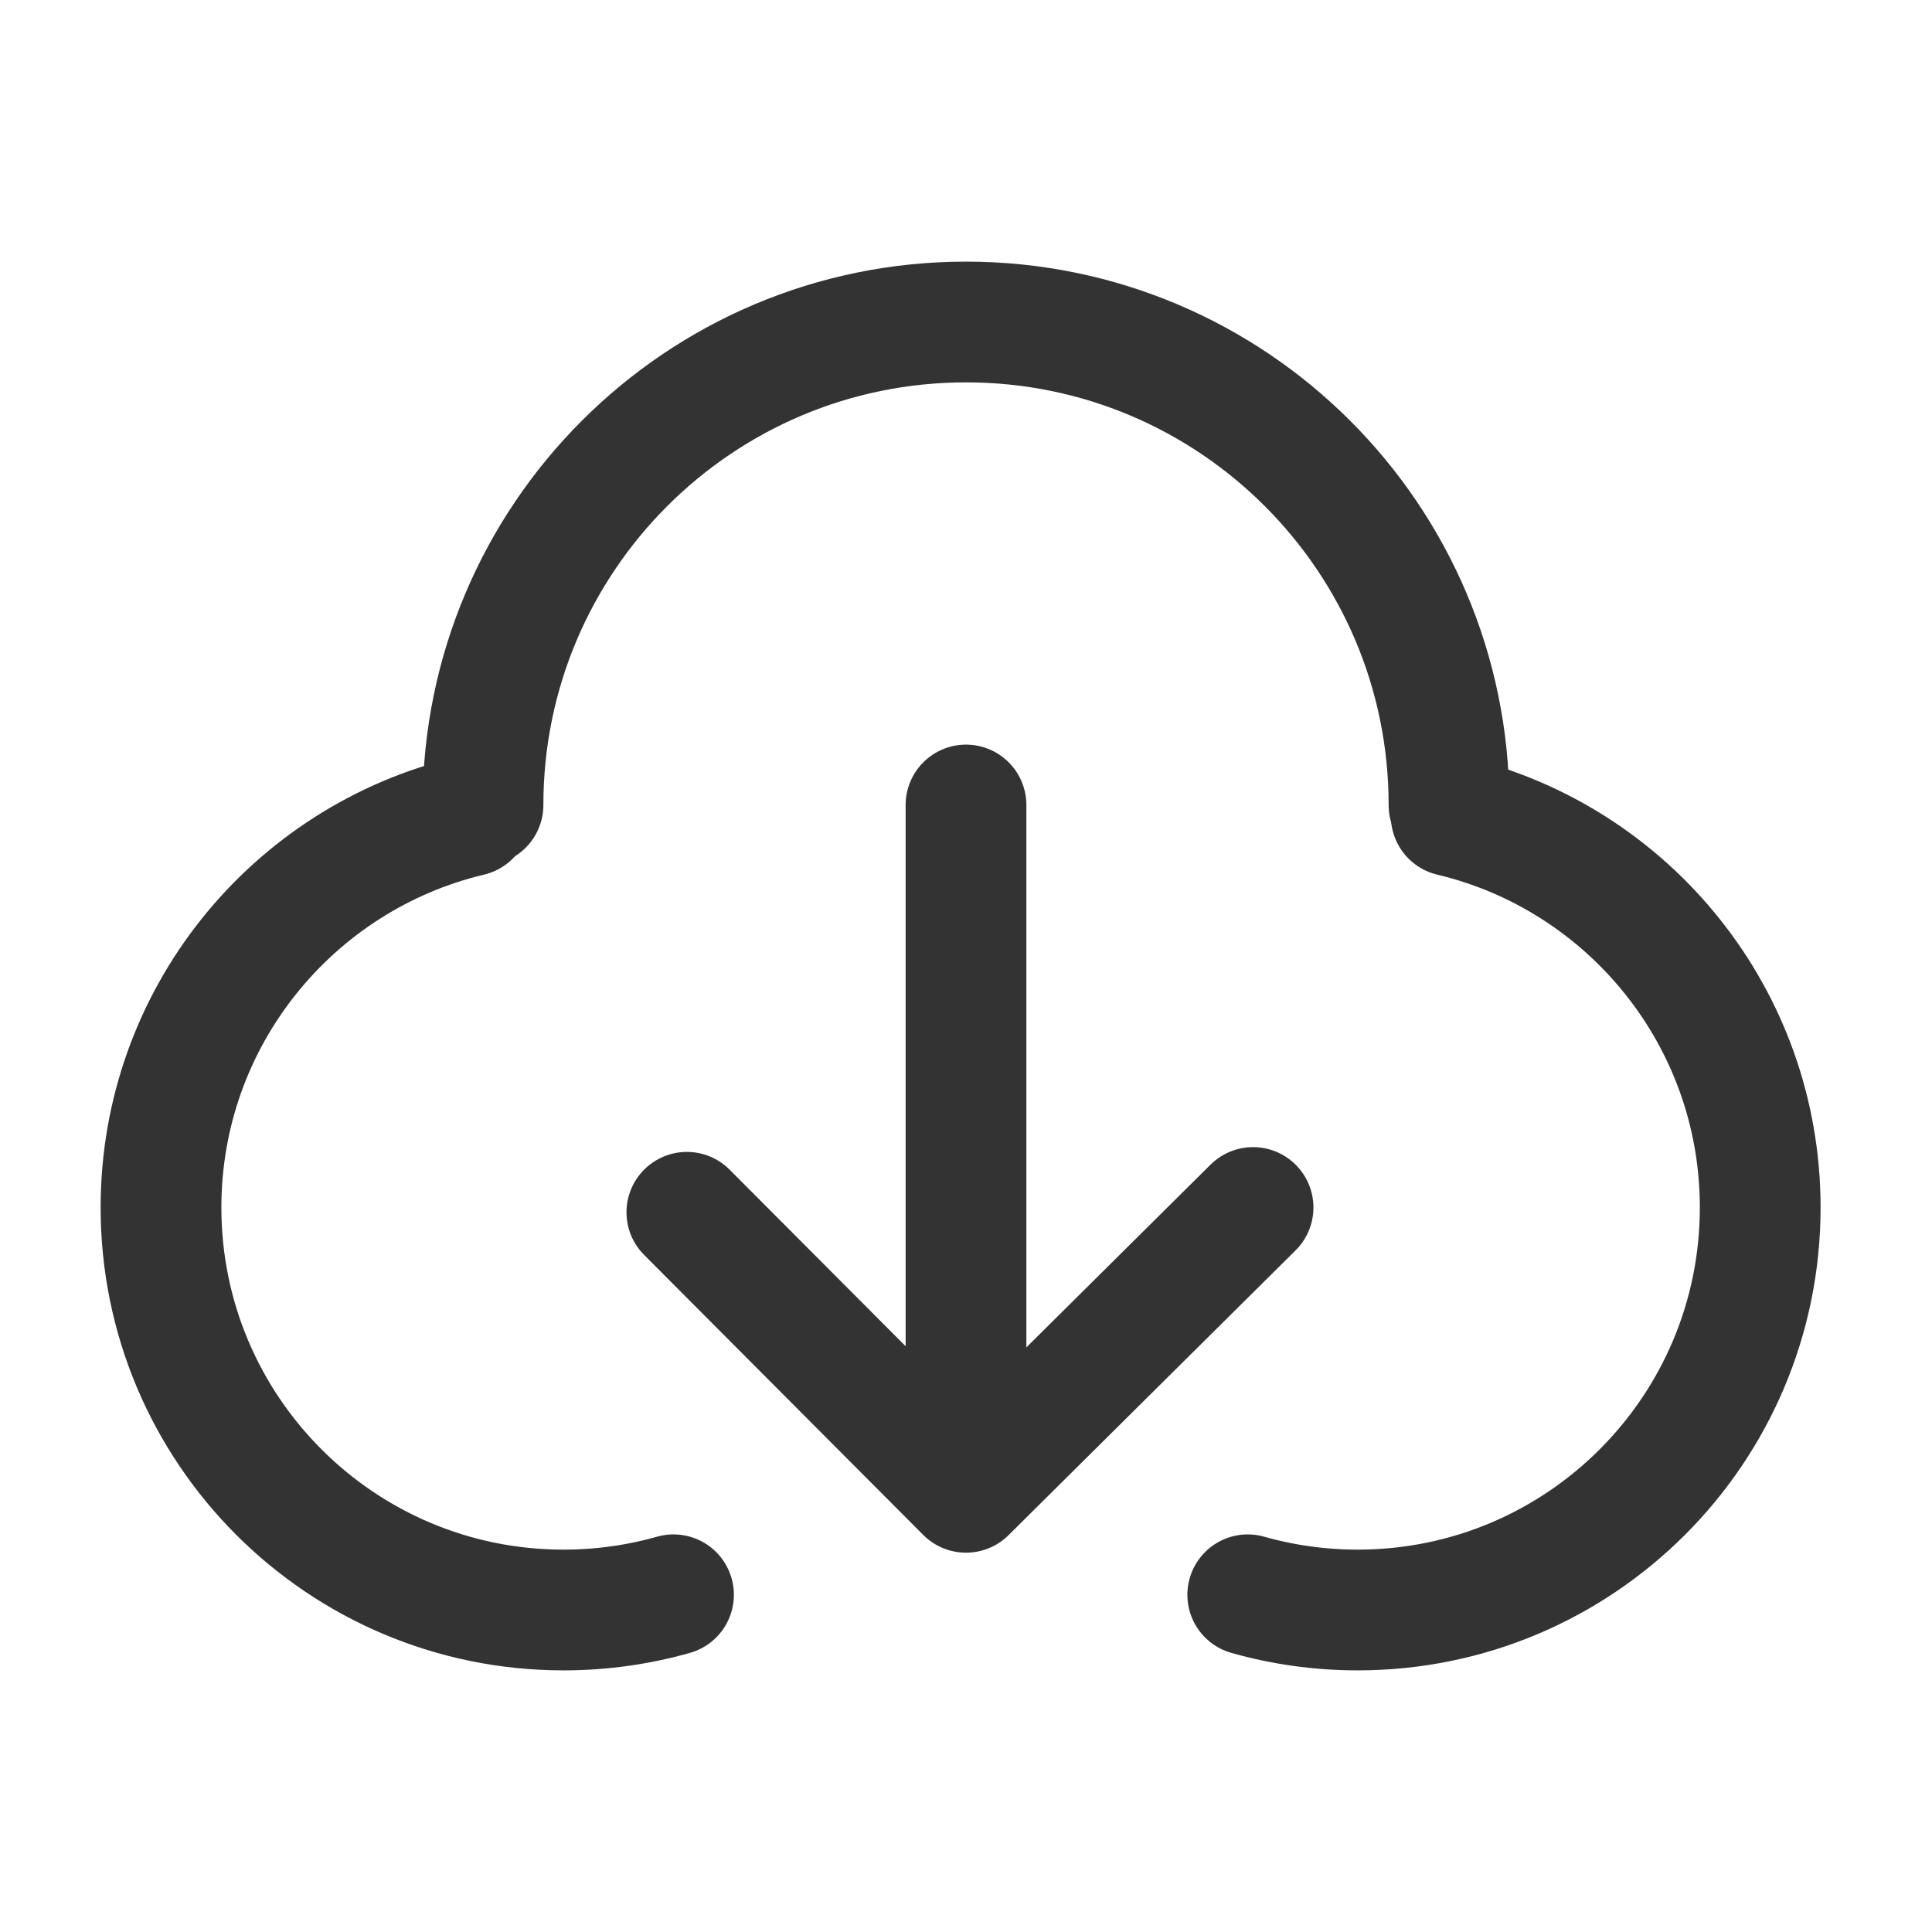
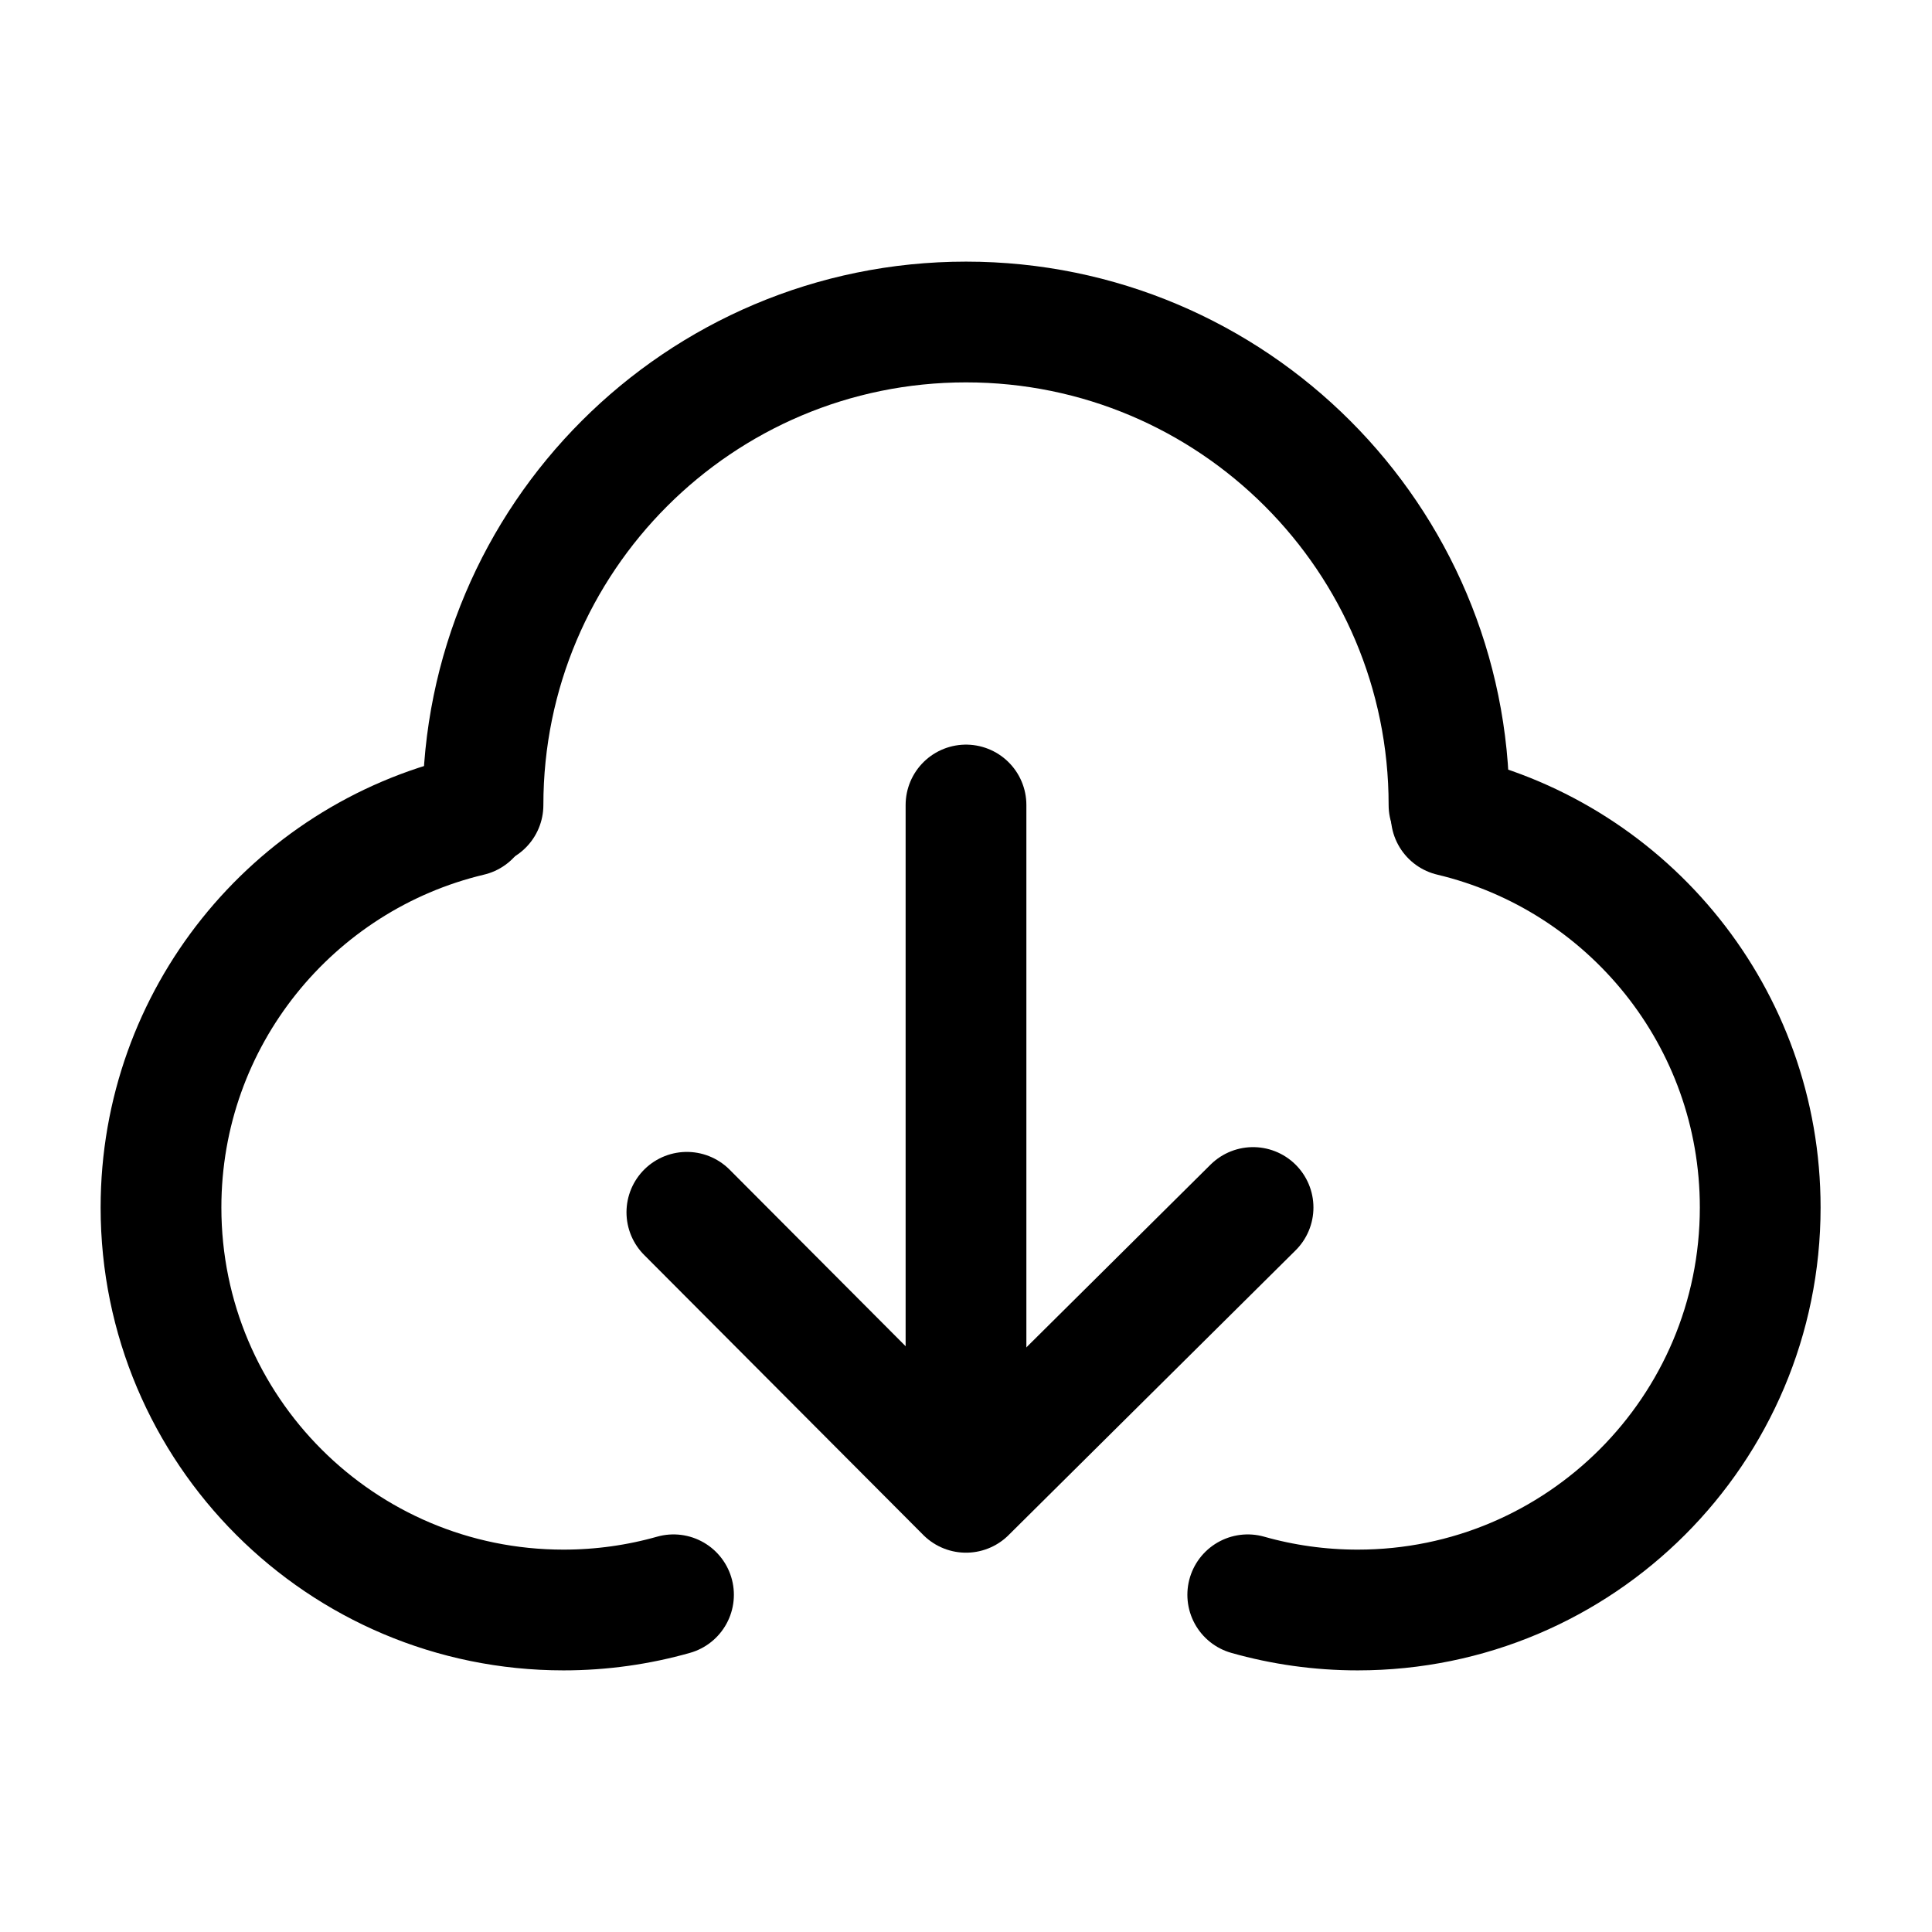
<svg xmlns="http://www.w3.org/2000/svg" width="24" height="24" viewBox="0 0 48 48" fill="none">
-   <path d="M11.678 20.271C7.275 21.318 4 25.277 4 30C4 35.523 8.477 40 14 40C14.947 40 15.864 39.868 16.733 39.622" stroke="#333" stroke-width="3" stroke-linecap="round" stroke-linejoin="round" />
-   <path d="M36.055 20.271C40.458 21.318 43.732 25.277 43.732 30C43.732 35.523 39.255 40 33.732 40C32.785 40 31.868 39.868 31 39.622" stroke="#333" stroke-width="3" stroke-linecap="round" stroke-linejoin="round" />
-   <path d="M36 20C36 13.373 30.627 8 24 8C17.373 8 12 13.373 12 20" stroke="#333" stroke-width="3" stroke-linecap="round" stroke-linejoin="round" />
-   <path d="M17.065 30.119L24 37.076L31.132 30" stroke="#333" stroke-width="3" stroke-linecap="round" stroke-linejoin="round" />
-   <path d="M24 20V33.538" stroke="#333" stroke-width="3" stroke-linecap="round" stroke-linejoin="round" />
+   <path d="M11.678 20.271C7.275 21.318 4 25.277 4 30C4 35.523 8.477 40 14 40C14.947 40 15.864 39.868 16.733 39.622" stroke="currentColor" stroke-width="3" stroke-linecap="round" stroke-linejoin="round" />
+   <path d="M36.055 20.271C40.458 21.318 43.732 25.277 43.732 30C43.732 35.523 39.255 40 33.732 40C32.785 40 31.868 39.868 31 39.622" stroke="currentColor" stroke-width="3" stroke-linecap="round" stroke-linejoin="round" />
+   <path d="M36 20C36 13.373 30.627 8 24 8C17.373 8 12 13.373 12 20" stroke="currentColor" stroke-width="3" stroke-linecap="round" stroke-linejoin="round" />
+   <path d="M17.065 30.119L24 37.076L31.132 30" stroke="currentColor" stroke-width="3" stroke-linecap="round" stroke-linejoin="round" />
+   <path d="M24 20V33.538" stroke="currentColor" stroke-width="3" stroke-linecap="round" stroke-linejoin="round" />
</svg>
